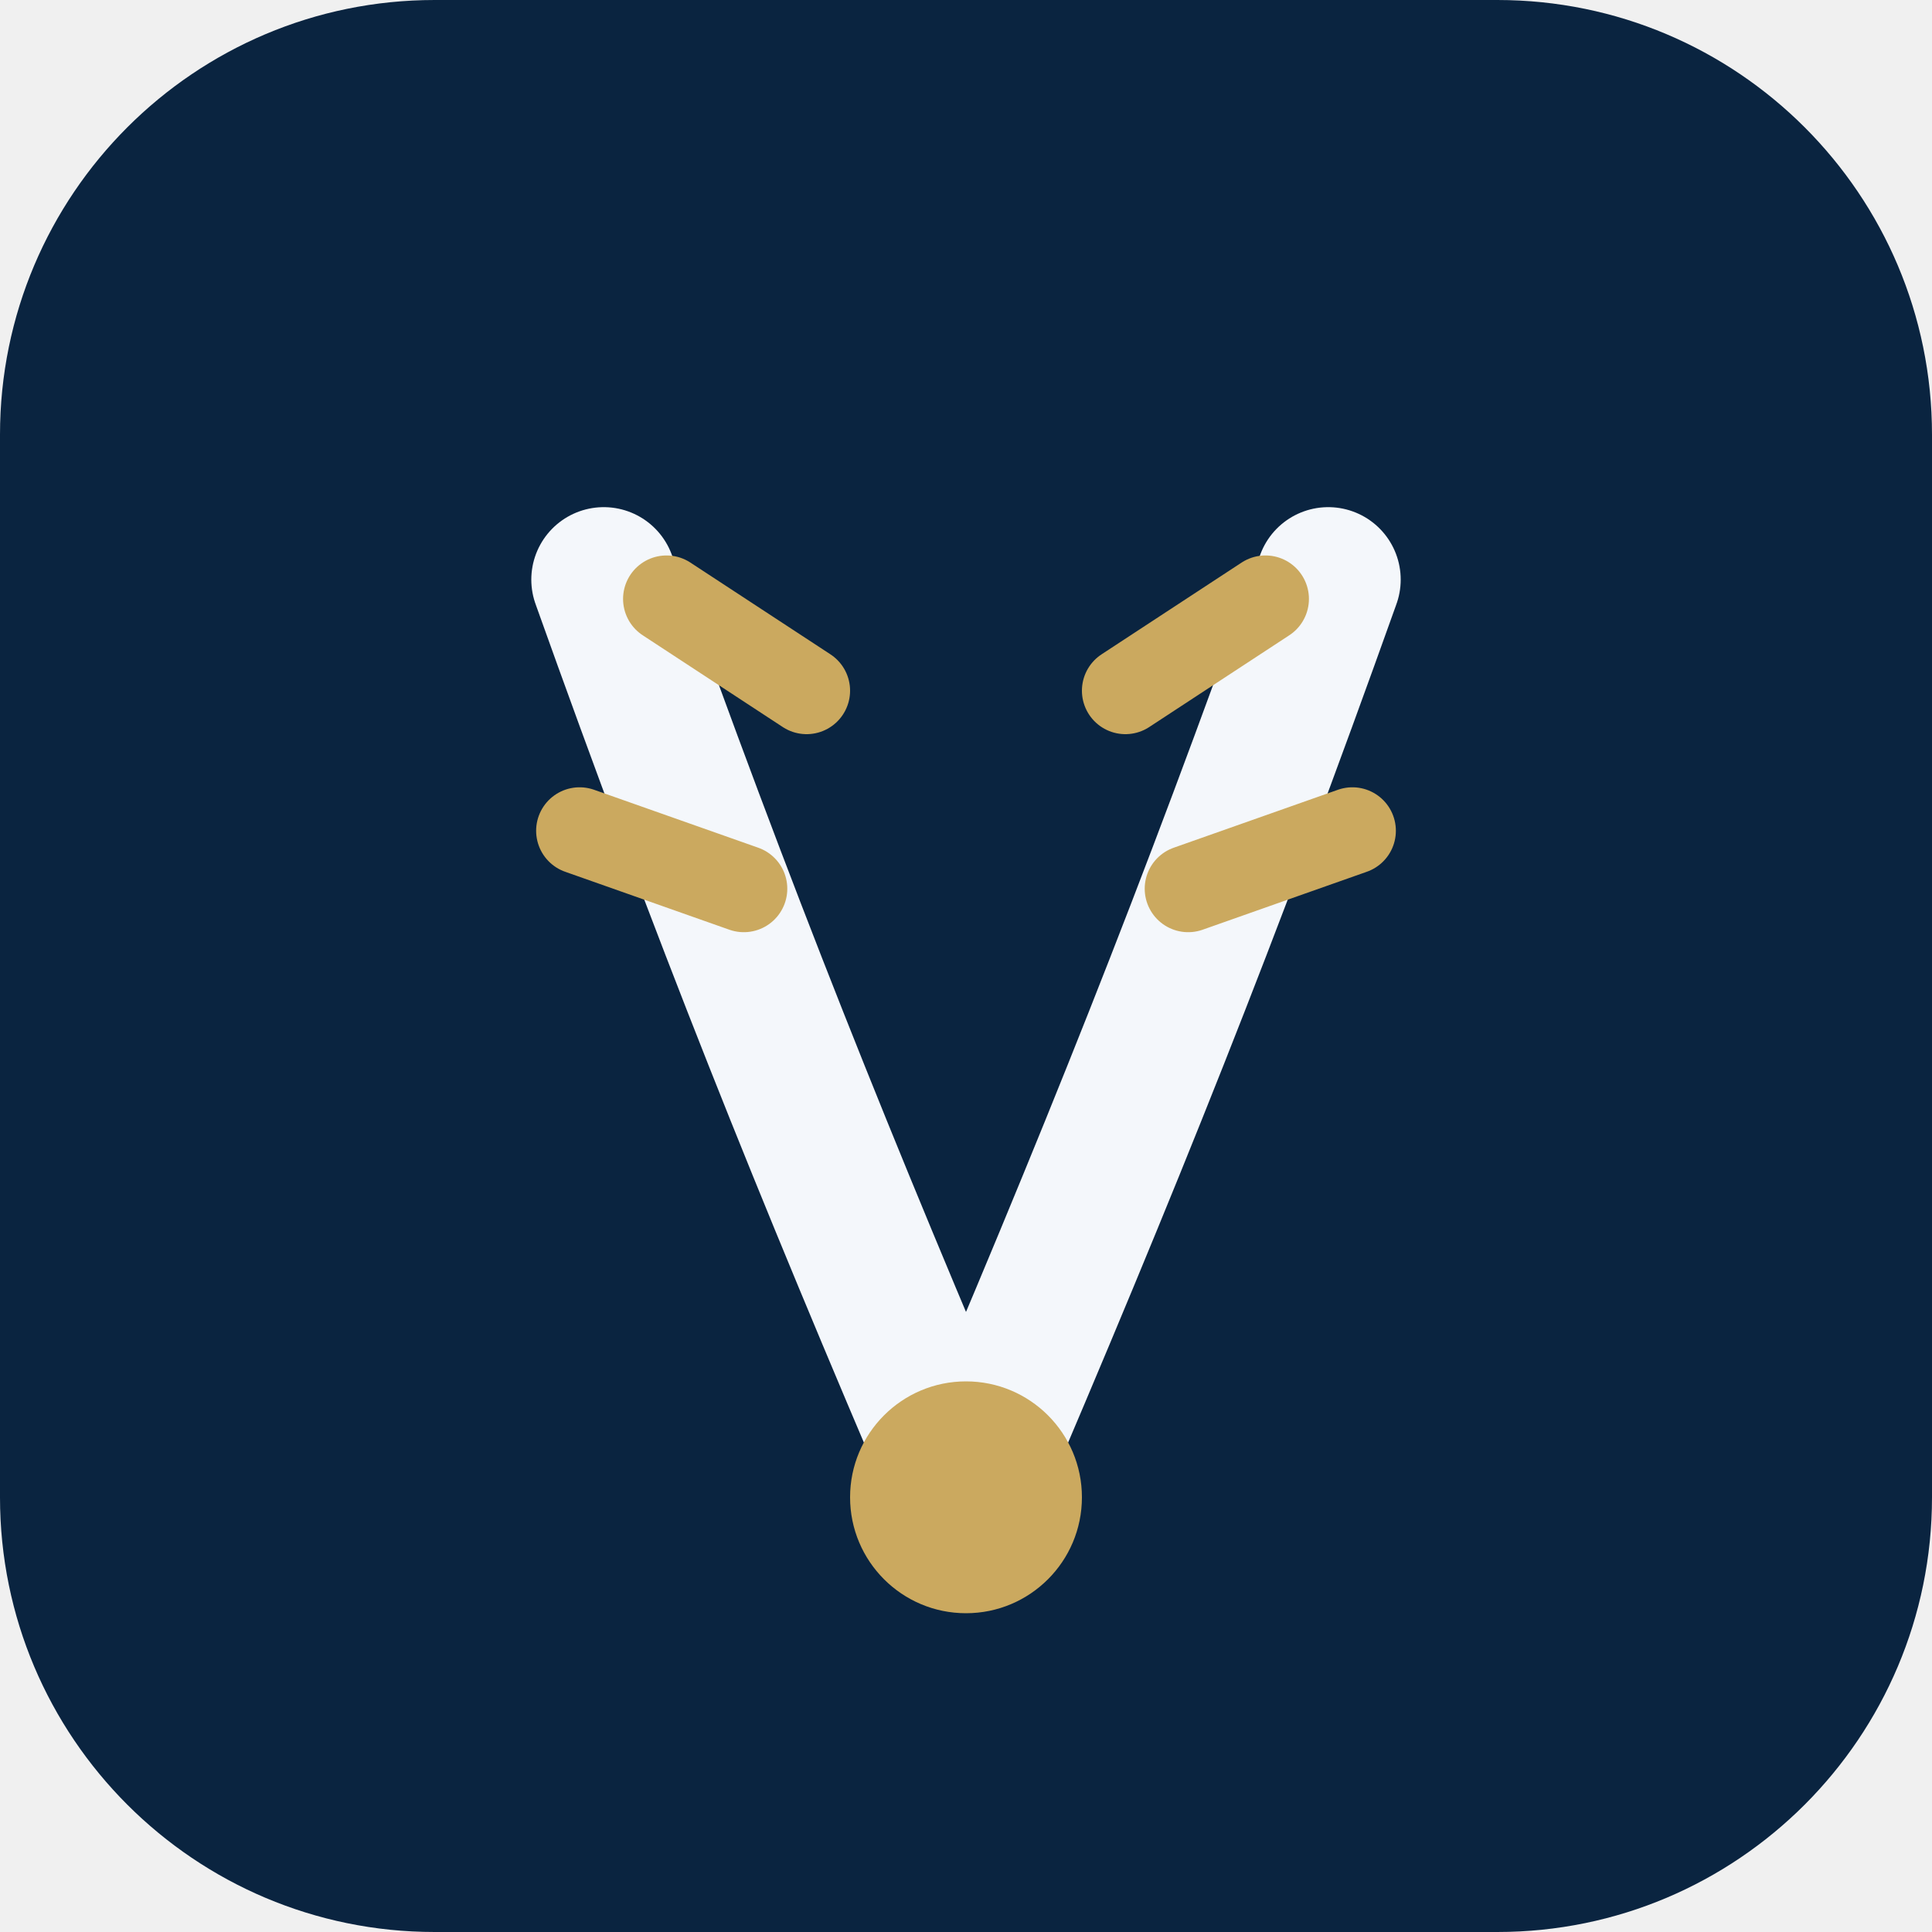
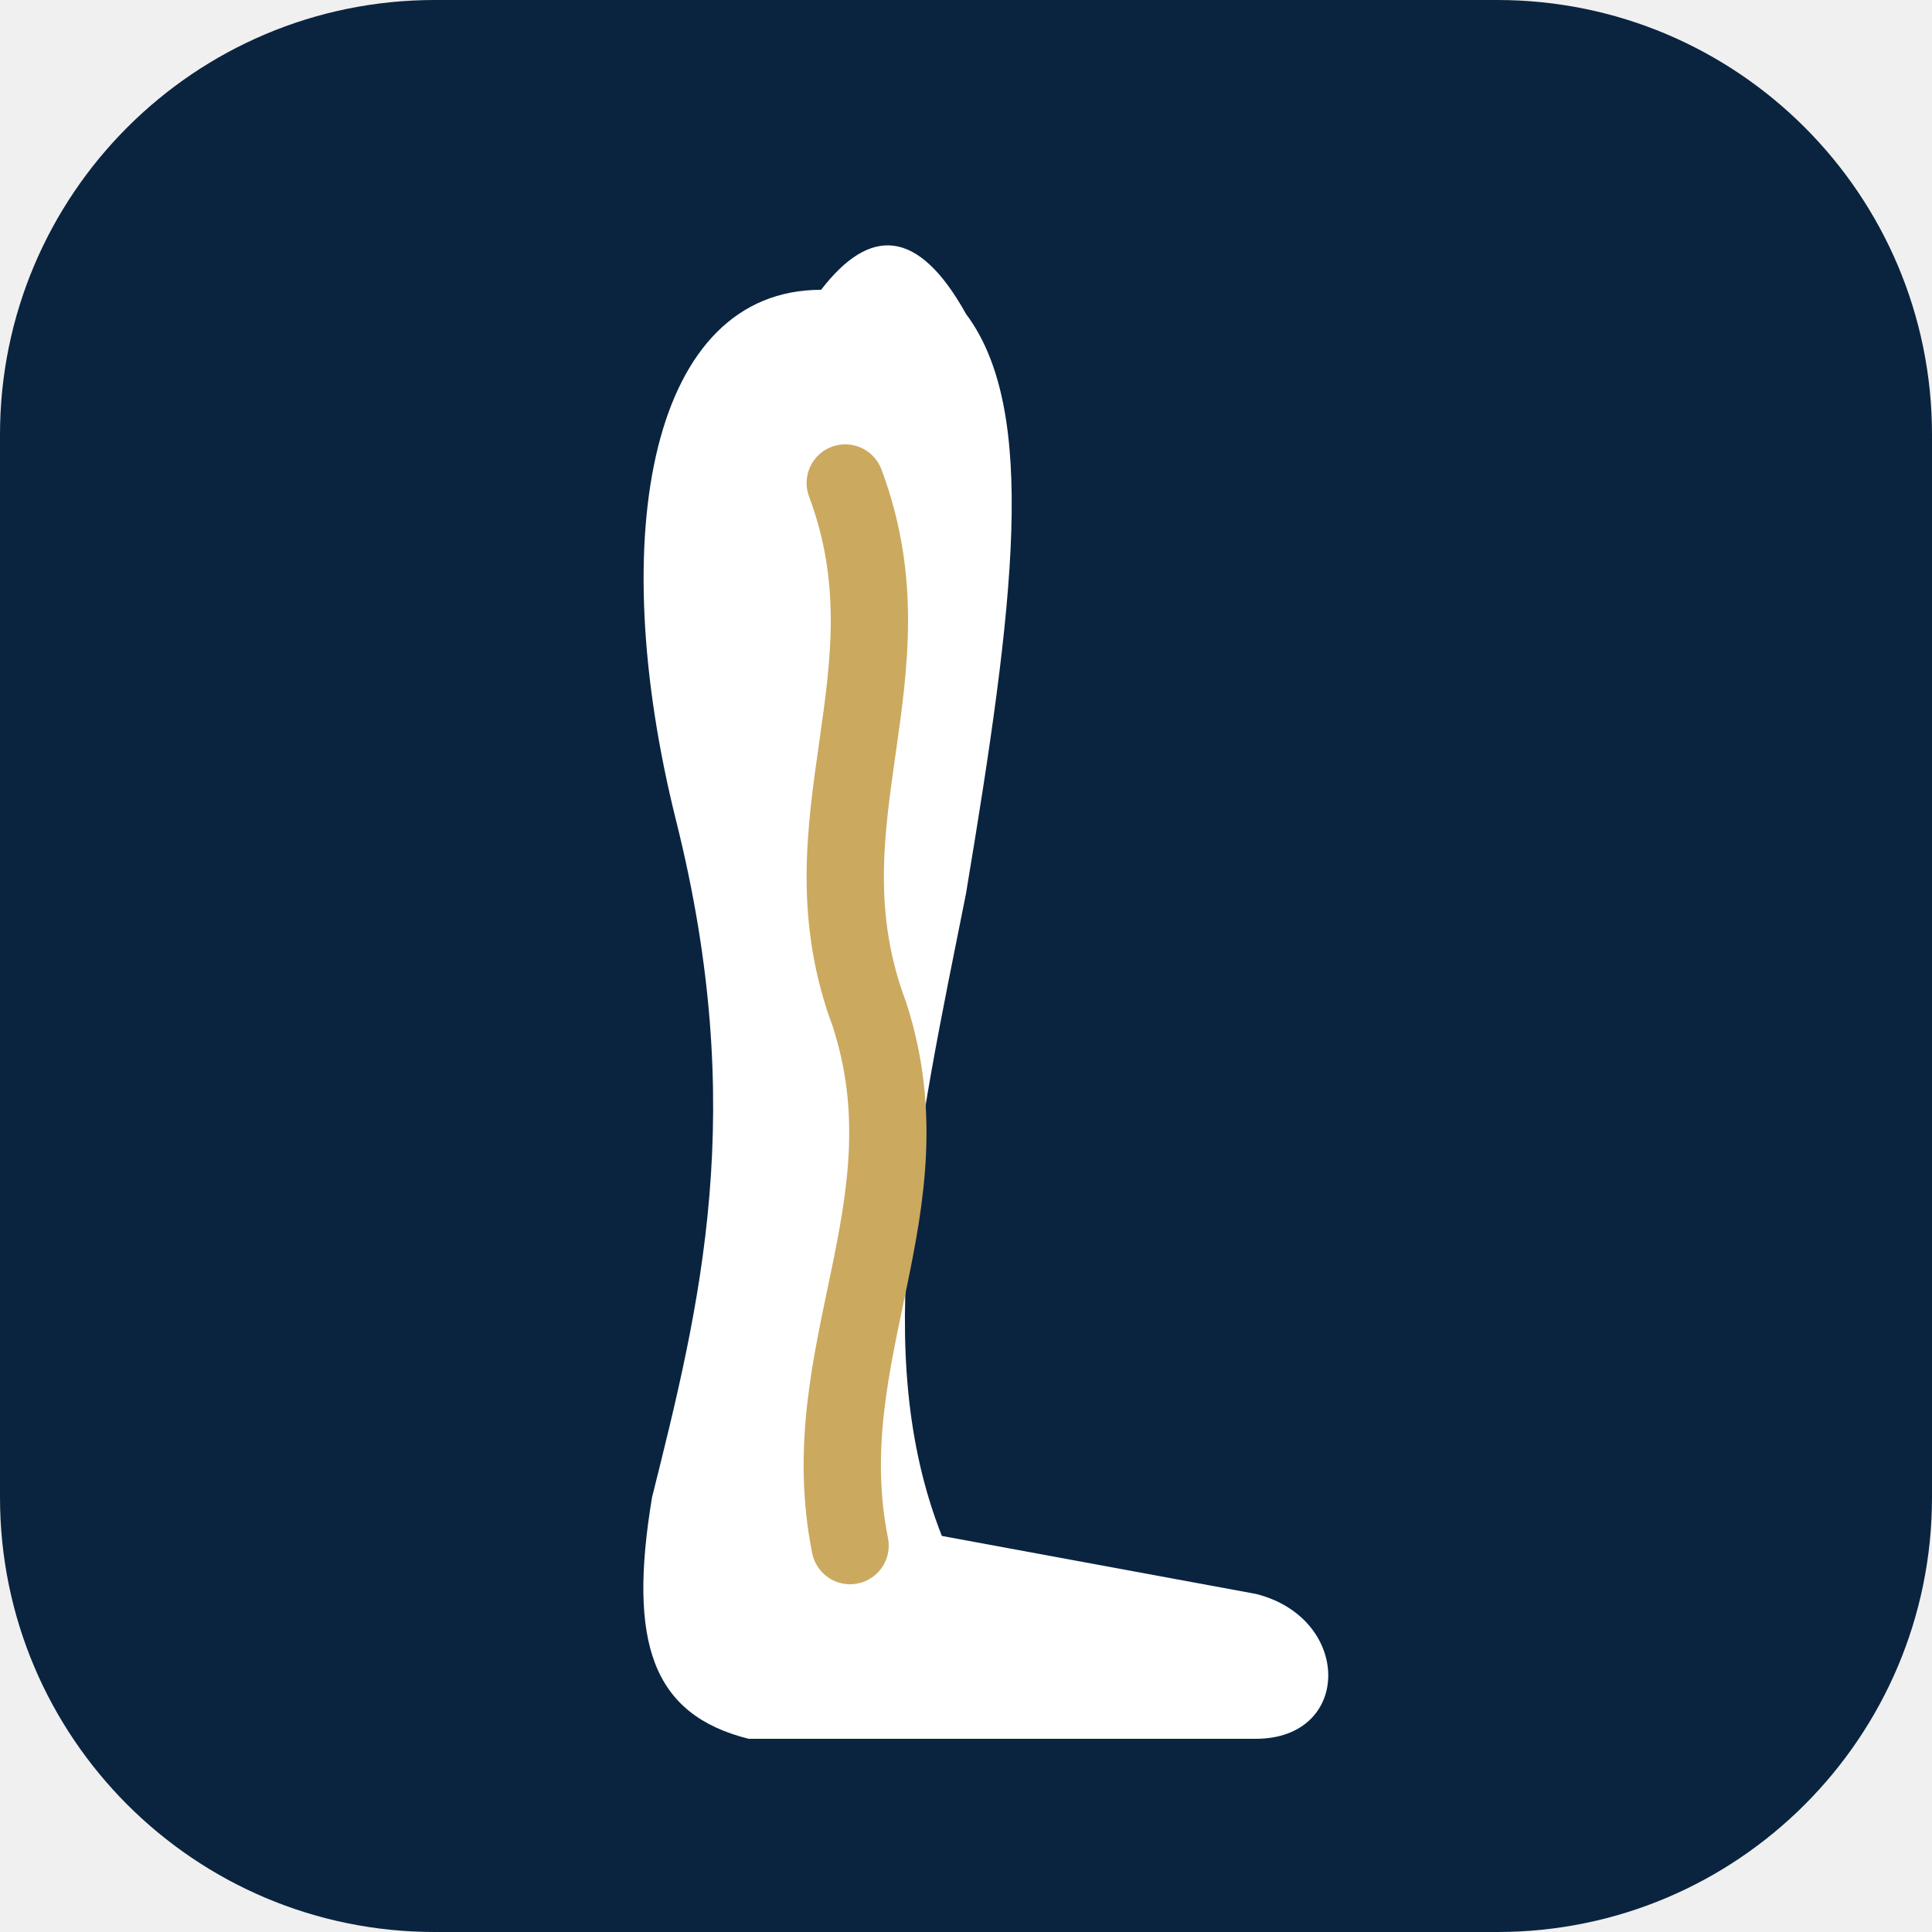
<svg xmlns="http://www.w3.org/2000/svg" viewBox="0 0 40 40">
  <rect width="40" height="40" rx="9" fill="#0a2440" />
-   <path d="M20 31 C 17 24, 15 19, 12.5 12" fill="none" stroke="#f4f7fb" stroke-width="3" stroke-linecap="round" />
-   <path d="M20 31 C 23 24, 25 19, 27.5 12" fill="none" stroke="#f4f7fb" stroke-width="3" stroke-linecap="round" />
-   <path d="M15.4 18.4 l-3.4 -1.2 M16.7 14.3 l-2.9 -1.9" fill="none" stroke="#cba95f" stroke-width="1.8" stroke-linecap="round" />
-   <path d="M24.6 18.4 l3.4 -1.2 M23.3 14.3 l2.9 -1.9" fill="none" stroke="#cba95f" stroke-width="1.8" stroke-linecap="round" />
-   <circle cx="20" cy="31" r="2.4" fill="#cba95f" />
+   <path d="M17 6 C 13.5 6, 12.5 11, 14 17 C 15.5 23, 14.5 27, 13.5 31 C 13 34, 13.5 35.5, 15.5 36 L 26 36 C 28 36, 28 33.5, 26 33 L 19.5 31.8 C 18 28, 19 23.5, 20 18.5 C 21 12.5, 21.5 8.5, 20 6.5 C 19 4.7, 18 4.7, 17 6 Z" fill="#ffffff" />
+   <path d="M17.5 10 C 19 14, 16.5 17, 18 21 C 19.3 25, 16.8 28, 17.6 32" fill="none" stroke="#cba95f" stroke-width="1.6" stroke-linecap="round" />
</svg>
